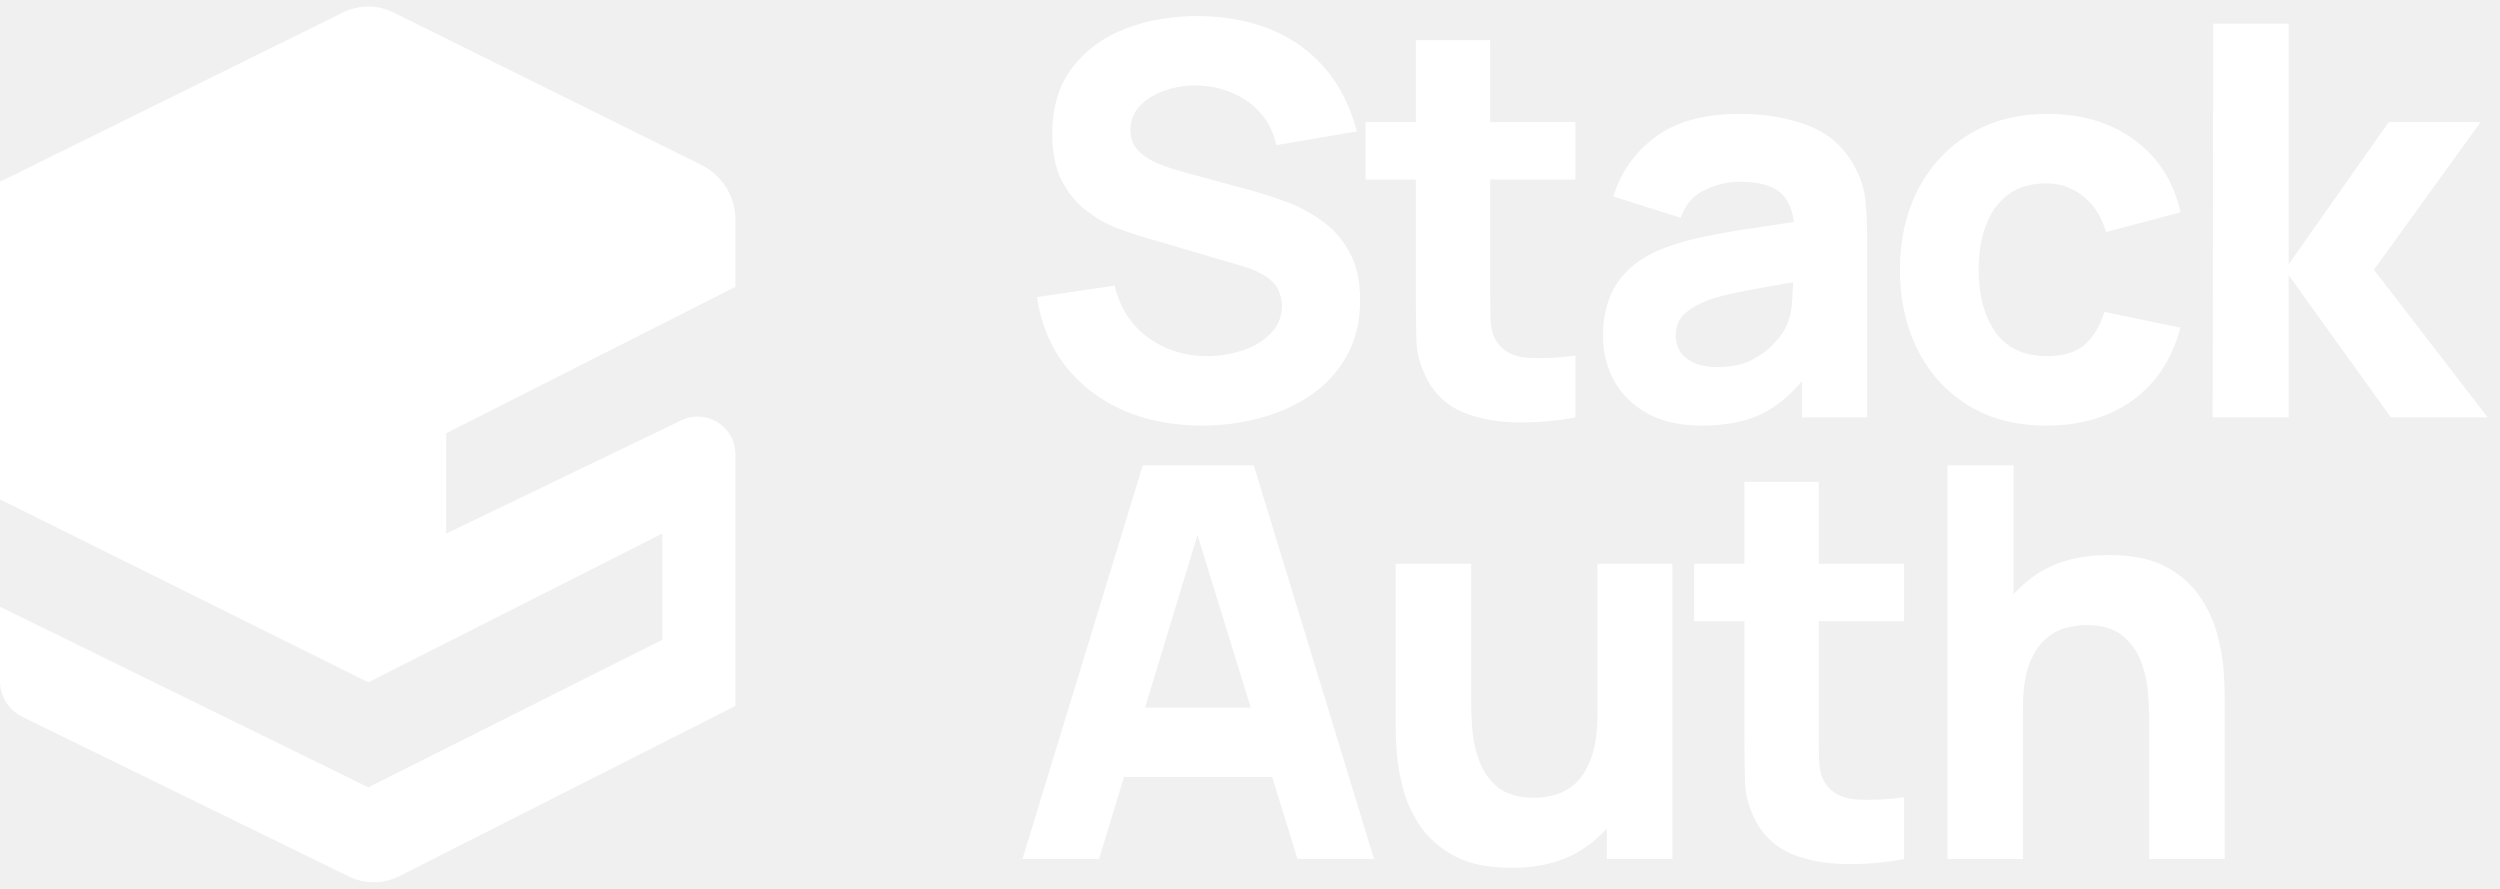
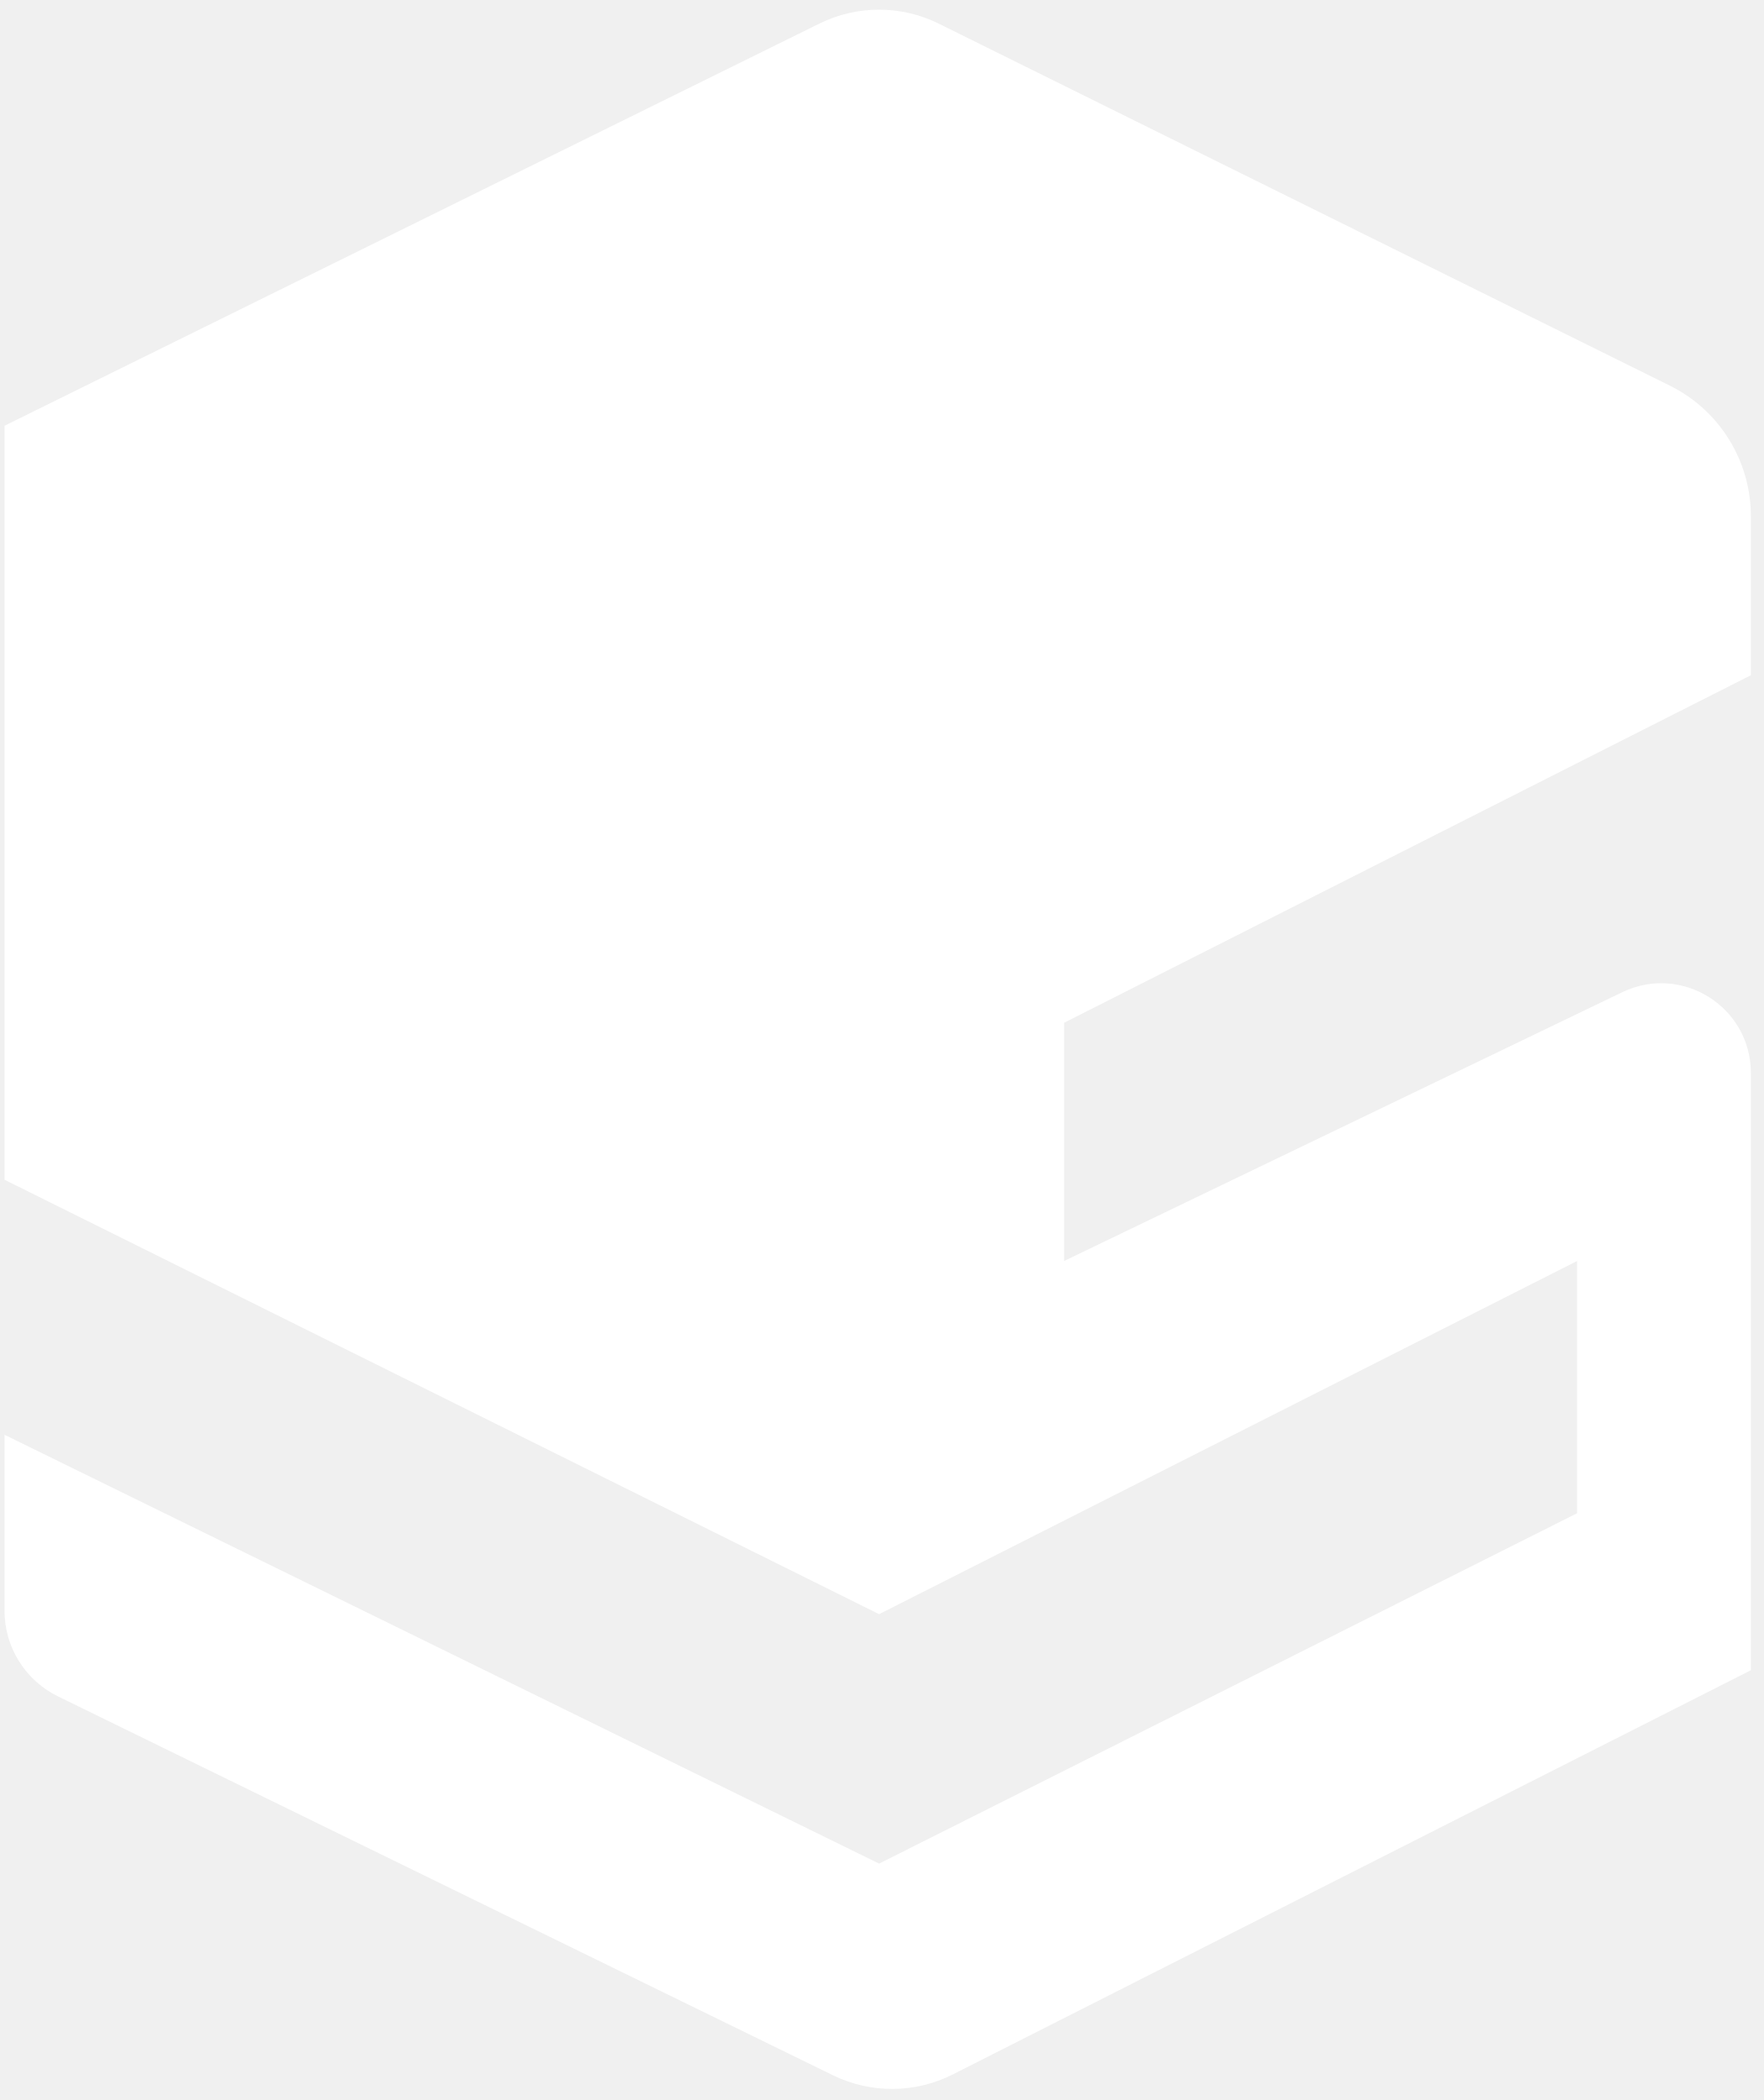
- <svg xmlns="http://www.w3.org/2000/svg" width="90" height="32" viewBox="0 0 90 32" fill="none">
-   <path d="M43.275 15.321C42.225 15.321 41.277 15.137 40.431 14.77C39.591 14.396 38.899 13.864 38.354 13.176C37.816 12.48 37.475 11.653 37.331 10.695L40.126 10.282C40.323 11.096 40.73 11.722 41.346 12.162C41.963 12.601 42.665 12.821 43.453 12.821C43.892 12.821 44.319 12.752 44.732 12.615C45.145 12.477 45.483 12.273 45.746 12.004C46.015 11.735 46.149 11.404 46.149 11.01C46.149 10.866 46.126 10.728 46.08 10.597C46.041 10.459 45.972 10.331 45.874 10.213C45.775 10.095 45.634 9.984 45.45 9.879C45.273 9.774 45.047 9.678 44.771 9.593L41.09 8.511C40.815 8.432 40.493 8.32 40.126 8.176C39.765 8.032 39.414 7.825 39.073 7.556C38.732 7.287 38.446 6.933 38.217 6.493C37.993 6.047 37.882 5.486 37.882 4.81C37.882 3.859 38.121 3.068 38.6 2.438C39.079 1.808 39.719 1.339 40.52 1.031C41.32 0.722 42.206 0.571 43.177 0.578C44.155 0.591 45.027 0.758 45.795 1.08C46.562 1.401 47.206 1.87 47.724 2.487C48.242 3.097 48.616 3.845 48.846 4.731L45.952 5.223C45.847 4.764 45.654 4.377 45.372 4.062C45.09 3.747 44.752 3.508 44.358 3.344C43.971 3.179 43.564 3.091 43.138 3.078C42.718 3.065 42.321 3.124 41.947 3.255C41.579 3.38 41.277 3.563 41.041 3.806C40.812 4.049 40.697 4.338 40.697 4.672C40.697 4.981 40.792 5.233 40.982 5.43C41.172 5.62 41.412 5.774 41.701 5.893C41.989 6.011 42.285 6.109 42.586 6.188L45.047 6.857C45.414 6.955 45.821 7.087 46.267 7.251C46.714 7.408 47.14 7.631 47.547 7.92C47.96 8.202 48.298 8.576 48.56 9.042C48.83 9.508 48.964 10.098 48.964 10.813C48.964 11.575 48.803 12.241 48.482 12.811C48.167 13.376 47.74 13.845 47.202 14.219C46.664 14.586 46.054 14.862 45.372 15.046C44.696 15.229 43.997 15.321 43.275 15.321ZM56.717 15.026C55.983 15.164 55.261 15.223 54.552 15.203C53.85 15.19 53.22 15.069 52.663 14.839C52.111 14.603 51.691 14.225 51.403 13.707C51.14 13.222 51.002 12.729 50.989 12.231C50.976 11.726 50.97 11.155 50.97 10.518V1.444H53.647V10.361C53.647 10.774 53.65 11.148 53.657 11.483C53.67 11.811 53.739 12.073 53.863 12.27C54.099 12.644 54.477 12.848 54.995 12.88C55.513 12.913 56.087 12.887 56.717 12.802V15.026ZM49.159 6.463V4.397H56.717V6.463H49.159ZM61.251 15.321C60.49 15.321 59.844 15.177 59.312 14.888C58.788 14.593 58.387 14.202 58.112 13.717C57.843 13.225 57.708 12.684 57.708 12.093C57.708 11.601 57.784 11.151 57.935 10.745C58.086 10.338 58.328 9.98 58.663 9.672C59.004 9.357 59.46 9.094 60.031 8.885C60.425 8.74 60.894 8.612 61.438 8.501C61.983 8.389 62.6 8.284 63.289 8.186C63.977 8.081 64.735 7.966 65.562 7.841L64.598 8.373C64.598 7.743 64.447 7.28 64.145 6.985C63.843 6.69 63.338 6.542 62.629 6.542C62.236 6.542 61.825 6.637 61.399 6.828C60.972 7.018 60.674 7.356 60.503 7.841L58.082 7.074C58.351 6.194 58.856 5.479 59.598 4.928C60.339 4.377 61.35 4.101 62.629 4.101C63.568 4.101 64.401 4.246 65.129 4.534C65.857 4.823 66.409 5.322 66.782 6.03C66.993 6.424 67.117 6.818 67.156 7.211C67.196 7.605 67.216 8.045 67.216 8.53V15.026H64.873V12.841L65.208 13.294C64.689 14.009 64.129 14.527 63.525 14.849C62.928 15.164 62.17 15.321 61.251 15.321ZM61.822 13.215C62.314 13.215 62.728 13.13 63.062 12.959C63.403 12.782 63.672 12.582 63.869 12.359C64.073 12.136 64.21 11.949 64.283 11.798C64.42 11.509 64.499 11.174 64.519 10.794C64.545 10.407 64.558 10.085 64.558 9.829L65.346 10.026C64.552 10.157 63.909 10.269 63.417 10.361C62.925 10.446 62.528 10.525 62.226 10.597C61.924 10.669 61.658 10.748 61.428 10.833C61.166 10.938 60.953 11.053 60.789 11.178C60.631 11.296 60.513 11.427 60.434 11.571C60.362 11.716 60.326 11.877 60.326 12.054C60.326 12.296 60.385 12.506 60.503 12.684C60.628 12.854 60.802 12.985 61.025 13.077C61.248 13.169 61.514 13.215 61.822 13.215ZM73.672 15.321C72.57 15.321 71.625 15.075 70.838 14.583C70.05 14.091 69.447 13.422 69.027 12.575C68.607 11.729 68.397 10.774 68.397 9.711C68.397 8.635 68.613 7.674 69.046 6.828C69.486 5.981 70.103 5.315 70.897 4.83C71.691 4.344 72.629 4.101 73.711 4.101C74.965 4.101 76.014 4.42 76.861 5.056C77.714 5.686 78.258 6.549 78.495 7.644L75.817 8.353C75.66 7.802 75.385 7.372 74.991 7.064C74.604 6.755 74.164 6.601 73.672 6.601C73.108 6.601 72.645 6.739 72.284 7.015C71.923 7.284 71.658 7.654 71.487 8.127C71.317 8.593 71.231 9.121 71.231 9.711C71.231 10.636 71.435 11.388 71.841 11.965C72.255 12.536 72.865 12.821 73.672 12.821C74.276 12.821 74.735 12.684 75.05 12.408C75.365 12.132 75.601 11.739 75.758 11.227L78.495 11.798C78.193 12.926 77.622 13.796 76.782 14.406C75.942 15.016 74.906 15.321 73.672 15.321ZM79.656 15.026L79.676 0.853H82.392V9.514L85.994 4.397H89.301L85.463 9.711L89.557 15.026H86.073L82.392 9.908V15.026H79.656Z" fill="white" />
-   <path d="M36.809 30.925L41.14 16.753H45.136L49.466 30.925H46.71L42.852 18.426H43.364L39.565 30.925H36.809ZM39.407 27.973V25.473H46.887V27.973H39.407ZM54.399 31.241C53.566 31.241 52.887 31.099 52.362 30.817C51.837 30.535 51.427 30.178 51.132 29.744C50.843 29.311 50.636 28.862 50.511 28.396C50.387 27.924 50.311 27.494 50.285 27.107C50.259 26.72 50.246 26.438 50.246 26.261V20.296H52.962V25.316C52.962 25.558 52.975 25.87 53.002 26.251C53.028 26.625 53.11 27.002 53.248 27.382C53.385 27.763 53.608 28.081 53.917 28.337C54.232 28.593 54.675 28.721 55.245 28.721C55.475 28.721 55.721 28.685 55.984 28.613C56.246 28.541 56.492 28.403 56.722 28.199C56.951 27.989 57.138 27.684 57.283 27.284C57.434 26.877 57.509 26.346 57.509 25.69L59.044 26.418C59.044 27.258 58.874 28.045 58.533 28.78C58.191 29.515 57.676 30.109 56.987 30.561C56.305 31.014 55.442 31.241 54.399 31.241ZM57.844 30.925V27.402H57.509V20.296H60.206V30.925H57.844ZM68.547 30.925C67.812 31.063 67.09 31.122 66.381 31.103C65.679 31.09 65.049 30.968 64.492 30.738C63.941 30.502 63.521 30.125 63.232 29.607C62.97 29.121 62.832 28.629 62.819 28.13C62.806 27.625 62.799 27.054 62.799 26.418V17.344H65.476V26.261C65.476 26.674 65.479 27.048 65.486 27.382C65.499 27.71 65.568 27.973 65.692 28.17C65.929 28.544 66.306 28.747 66.824 28.78C67.343 28.813 67.917 28.787 68.547 28.701V30.925ZM60.988 22.363V20.296H68.547V22.363H60.988ZM77.372 30.925V25.906C77.372 25.663 77.359 25.355 77.332 24.981C77.306 24.601 77.224 24.22 77.086 23.839C76.948 23.459 76.722 23.141 76.407 22.885C76.099 22.629 75.659 22.501 75.088 22.501C74.859 22.501 74.613 22.537 74.35 22.609C74.088 22.681 73.842 22.822 73.612 23.032C73.382 23.236 73.192 23.538 73.041 23.938C72.897 24.338 72.825 24.869 72.825 25.532L71.289 24.804C71.289 23.964 71.46 23.177 71.801 22.442C72.142 21.707 72.654 21.113 73.337 20.66C74.025 20.208 74.891 19.981 75.935 19.981C76.768 19.981 77.447 20.122 77.972 20.404C78.497 20.687 78.904 21.044 79.192 21.477C79.488 21.91 79.698 22.363 79.822 22.835C79.947 23.301 80.022 23.728 80.049 24.115C80.075 24.502 80.088 24.784 80.088 24.961V30.925H77.372ZM70.108 30.925V16.753H72.49V24.036H72.825V30.925H70.108Z" fill="white" />
-   <path d="M25.246 5.936L14.163 0.448C13.593 0.165 12.925 0.165 12.355 0.446L0 6.544V17.976L13.259 24.563L23.841 19.209V23.033L13.259 28.345L0 21.843V24.511C0 25.063 0.314 25.567 0.81 25.809L12.559 31.554C13.134 31.835 13.807 31.83 14.377 31.541L26.475 25.413V16.358C26.475 15.356 25.428 14.698 24.525 15.133L16.064 19.209V15.596L26.475 10.327V7.916C26.475 7.076 25.999 6.309 25.246 5.936Z" fill="white" />
+ <svg xmlns="http://www.w3.org/2000/svg" width="131" height="156" viewBox="0 0 131 156" fill="none">
+   <path d="M124.042 28.646L69.733 1.756C66.942 0.374 63.666 0.372 60.873 1.751L0.335 31.628V87.637L65.305 119.91L117.154 93.675V112.414L65.305 138.44L0.335 106.584V119.655C0.335 122.359 1.876 124.827 4.305 126.015L61.877 154.161C64.691 155.538 67.988 155.515 70.783 154.099L130.065 124.074V79.71C130.065 74.8 124.934 71.577 120.51 73.708L79.048 93.675V75.977L130.065 50.159V38.349C130.065 34.233 127.731 30.472 124.042 28.646Z" fill="white" />
</svg>
